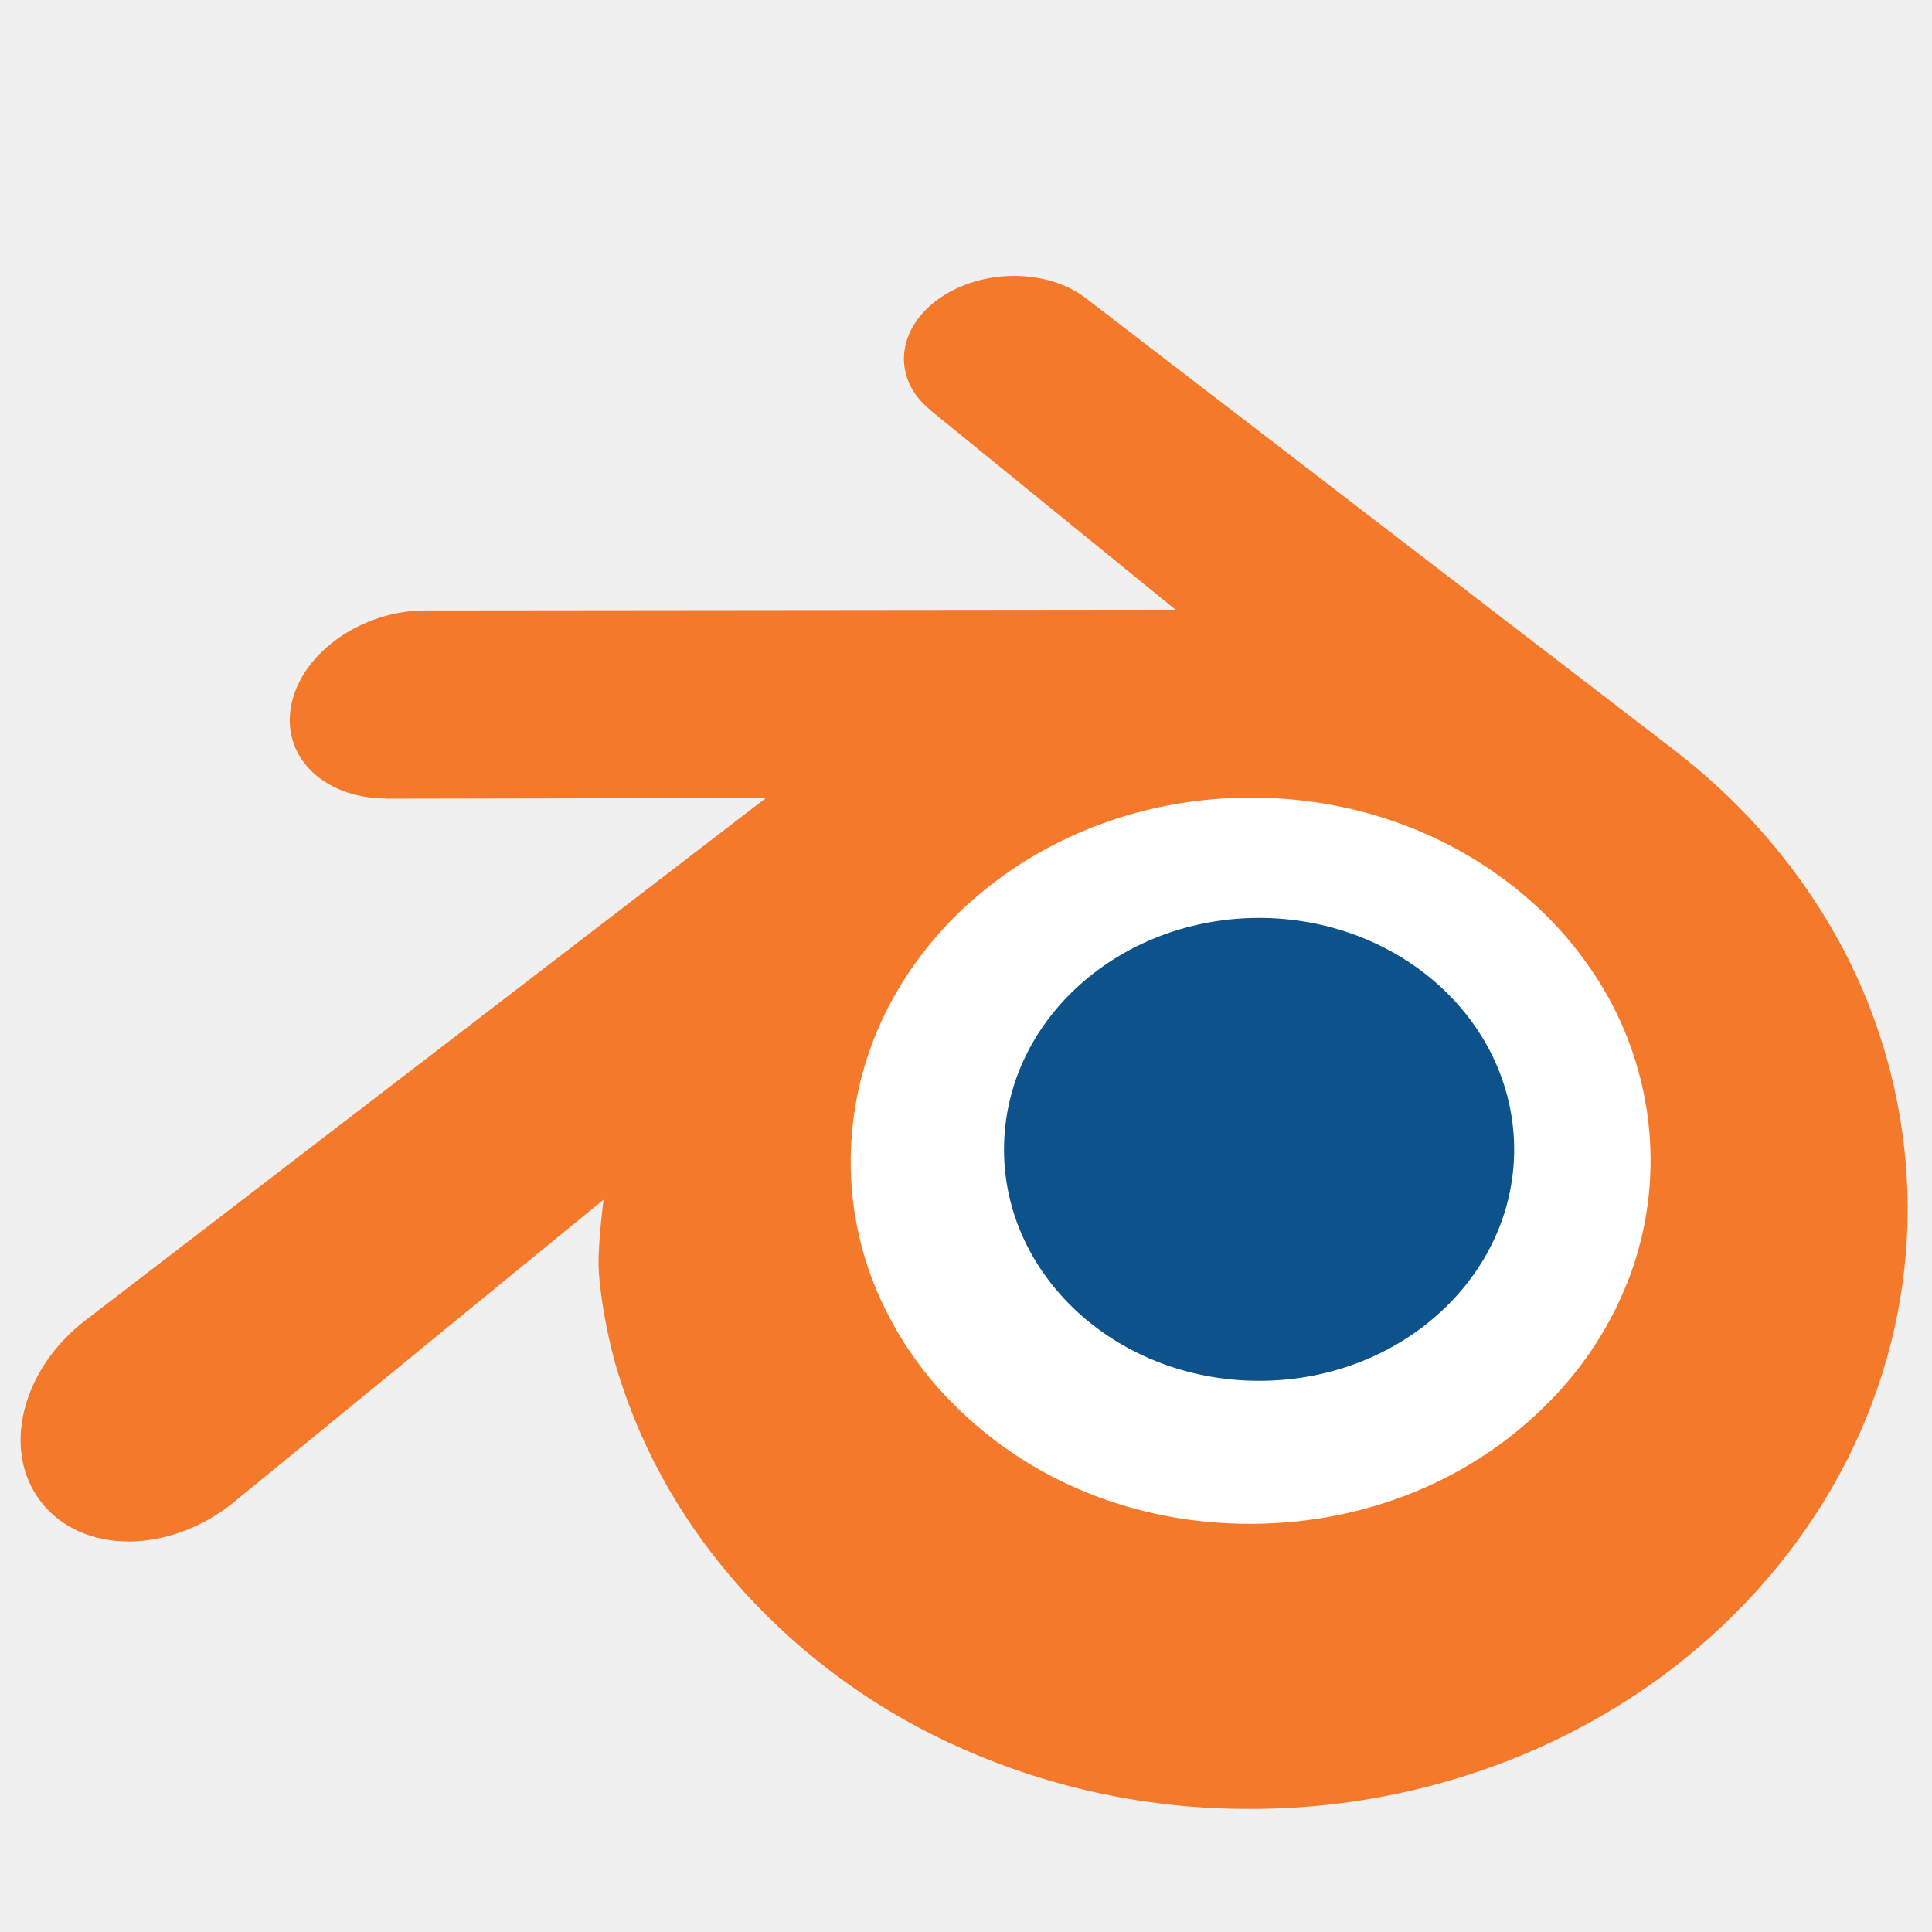
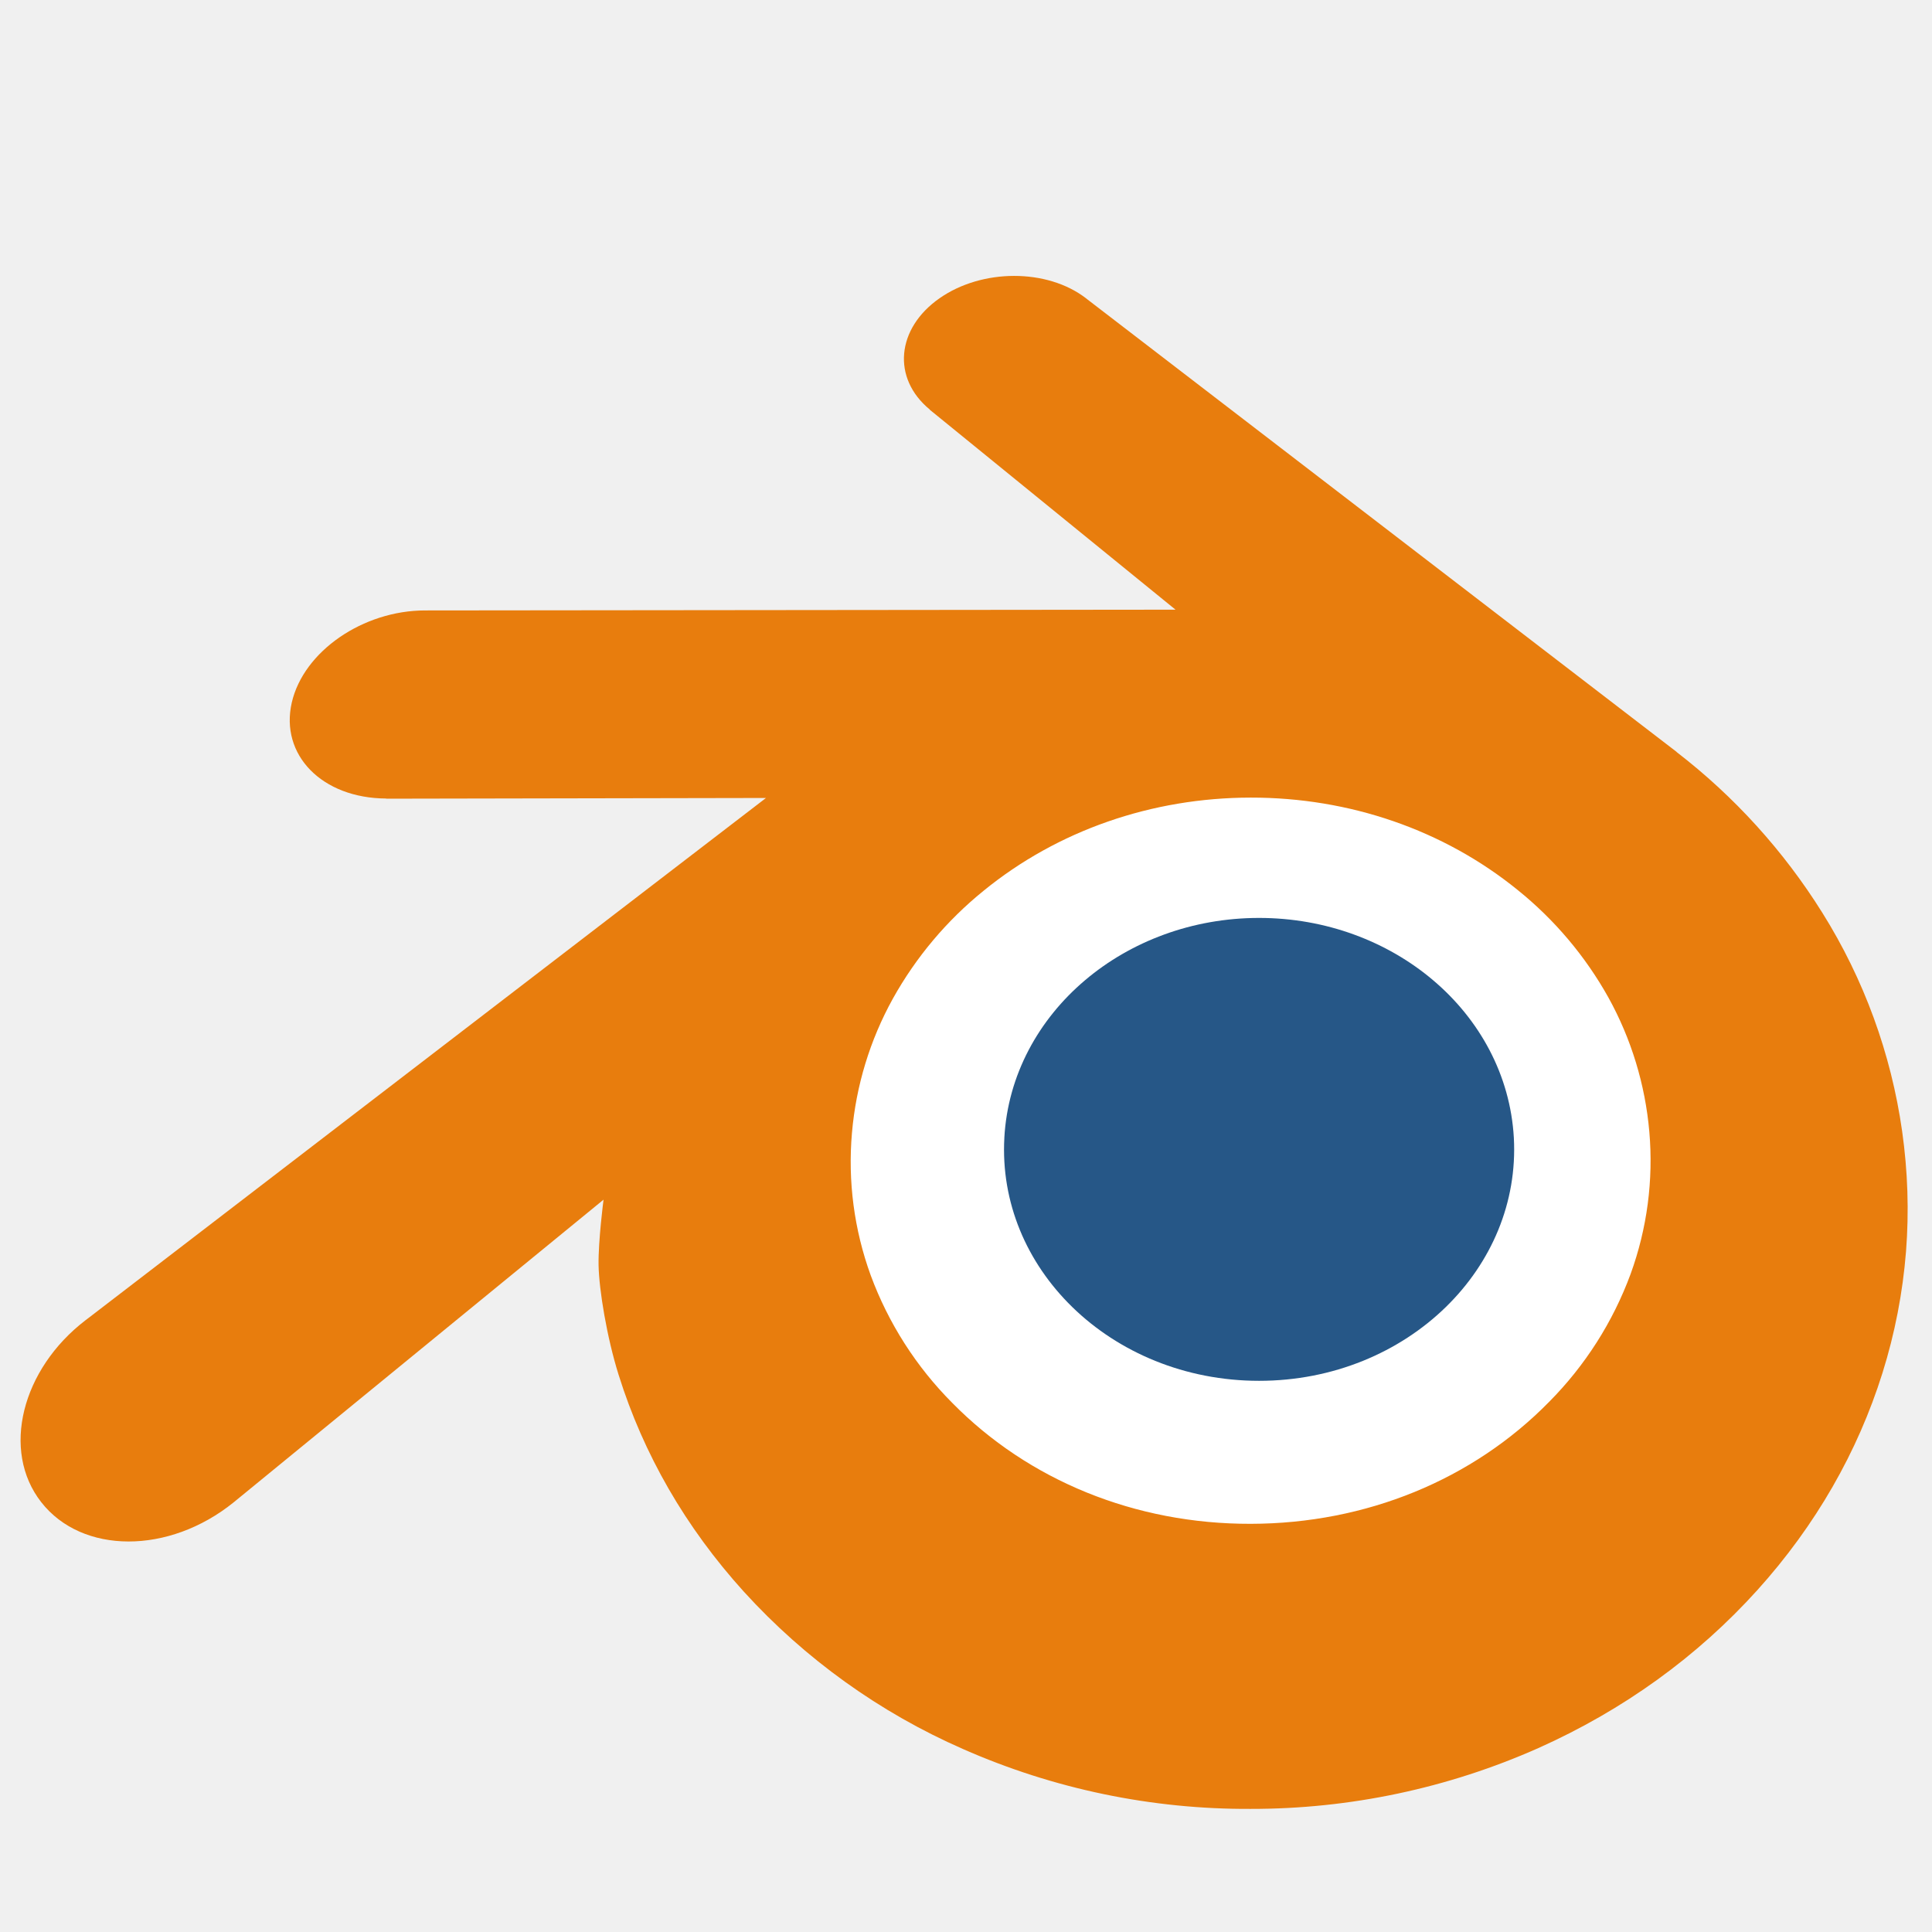
<svg xmlns="http://www.w3.org/2000/svg" width="128" height="128">
  <path d="M84.665 108.417c-17.386 0-31.479-13.294-31.479-29.691 0-16.395 14.093-29.689 31.479-29.689 17.387 0 31.48 13.294 31.48 29.689 0 16.397-14.093 29.691-31.48 29.691z" fill="#fff" />
-   <path d="M66.54 75.381c.23-4.165 2.275-7.841 5.353-10.444 3.024-2.559 7.087-4.122 11.524-4.122 4.437 0 8.5 1.563 11.524 4.122 3.078 2.603 5.12 6.279 5.355 10.442.235 4.287-1.486 8.27-4.506 11.216-3.079 3.002-7.466 4.888-12.373 4.888-4.907 0-9.297-1.886-12.376-4.888-3.02-2.948-4.738-6.929-4.5-11.214" fill="#0d528b" />
-   <path d="M39.657 83.815c.028 1.627.55 4.797 1.33 7.278 1.64 5.24 4.424 10.088 8.299 14.364a42.897 42.897 0 0 0 14.514 10.42 46.667 46.667 0 0 0 19.064 3.967 46.811 46.811 0 0 0 19.058-4.03c5.649-2.528 10.536-6.066 14.509-10.467 3.867-4.288 6.647-9.15 8.29-14.392a36.59 36.59 0 0 0 1.557-8.033c.207-2.656.119-5.32-.257-7.978a37.1 37.1 0 0 0-5.29-14.477 40.573 40.573 0 0 0-9.65-10.642l.006-.005-39.052-29.99-.1-.08c-2.567-1.965-6.876-1.96-9.692.013-2.852 1.995-3.173 5.289-.64 7.372l-.007.008 16.286 13.25-49.651.05h-.07c-4.102.002-8.043 2.7-8.829 6.099-.797 3.469 1.992 6.343 6.254 6.362v.011l25.163-.047L5.84 87.337l-.172.13C1.435 90.709.063 96.105 2.729 99.519c2.711 3.474 8.467 3.477 12.75.016l24.507-20.054s-.354 2.71-.329 4.334zm62.976 9.062c-5.048 5.15-12.113 8.066-19.77 8.08-7.656.017-14.726-2.877-19.777-8.016a23.495 23.495 0 0 1-5.4-8.45 21.98 21.98 0 0 1-1.241-9.439 22.325 22.325 0 0 1 2.71-8.89 24.552 24.552 0 0 1 6.008-7.145c4.907-4.002 11.153-6.166 17.695-6.174 6.542-.008 12.788 2.138 17.695 6.124a24.436 24.436 0 0 1 6.008 7.12 22.375 22.375 0 0 1 2.71 8.885 21.996 21.996 0 0 1-1.241 9.438 23.623 23.623 0 0 1-5.397 8.467" fill="#f5792a" />
+   <path d="M66.54 75.381c.23-4.165 2.275-7.841 5.353-10.444 3.024-2.559 7.087-4.122 11.524-4.122 4.437 0 8.5 1.563 11.524 4.122 3.078 2.603 5.12 6.279 5.355 10.442.235 4.287-1.486 8.27-4.506 11.216-3.079 3.002-7.466 4.888-12.373 4.888-4.907 0-9.297-1.886-12.376-4.888-3.02-2.948-4.738-6.929-4.5-11.214" fill="#265787" />
+   <path d="M39.657 83.815c.028 1.627.55 4.797 1.33 7.278 1.64 5.24 4.424 10.088 8.299 14.364a42.897 42.897 0 0 0 14.514 10.42 46.667 46.667 0 0 0 19.064 3.967 46.811 46.811 0 0 0 19.058-4.03c5.649-2.528 10.536-6.066 14.509-10.467 3.867-4.288 6.647-9.15 8.29-14.392a36.59 36.59 0 0 0 1.557-8.033c.207-2.656.119-5.32-.257-7.978a37.1 37.1 0 0 0-5.29-14.477 40.573 40.573 0 0 0-9.65-10.642l.006-.005-39.052-29.99-.1-.08c-2.567-1.965-6.876-1.96-9.692.013-2.852 1.995-3.173 5.289-.64 7.372l-.007.008 16.286 13.25-49.651.05h-.07c-4.102.002-8.043 2.7-8.829 6.099-.797 3.469 1.992 6.343 6.254 6.362v.011l25.163-.047L5.84 87.337l-.172.13C1.435 90.709.063 96.105 2.729 99.519c2.711 3.474 8.467 3.477 12.75.016l24.507-20.054s-.354 2.71-.329 4.334zm62.976 9.062c-5.048 5.15-12.113 8.066-19.77 8.08-7.656.017-14.726-2.877-19.777-8.016a23.495 23.495 0 0 1-5.4-8.45 21.98 21.98 0 0 1-1.241-9.439 22.325 22.325 0 0 1 2.71-8.89 24.552 24.552 0 0 1 6.008-7.145c4.907-4.002 11.153-6.166 17.695-6.174 6.542-.008 12.788 2.138 17.695 6.124a24.436 24.436 0 0 1 6.008 7.12 22.375 22.375 0 0 1 2.71 8.885 21.996 21.996 0 0 1-1.241 9.438 23.623 23.623 0 0 1-5.397 8.467" fill="#e87d0d" />
</svg>
